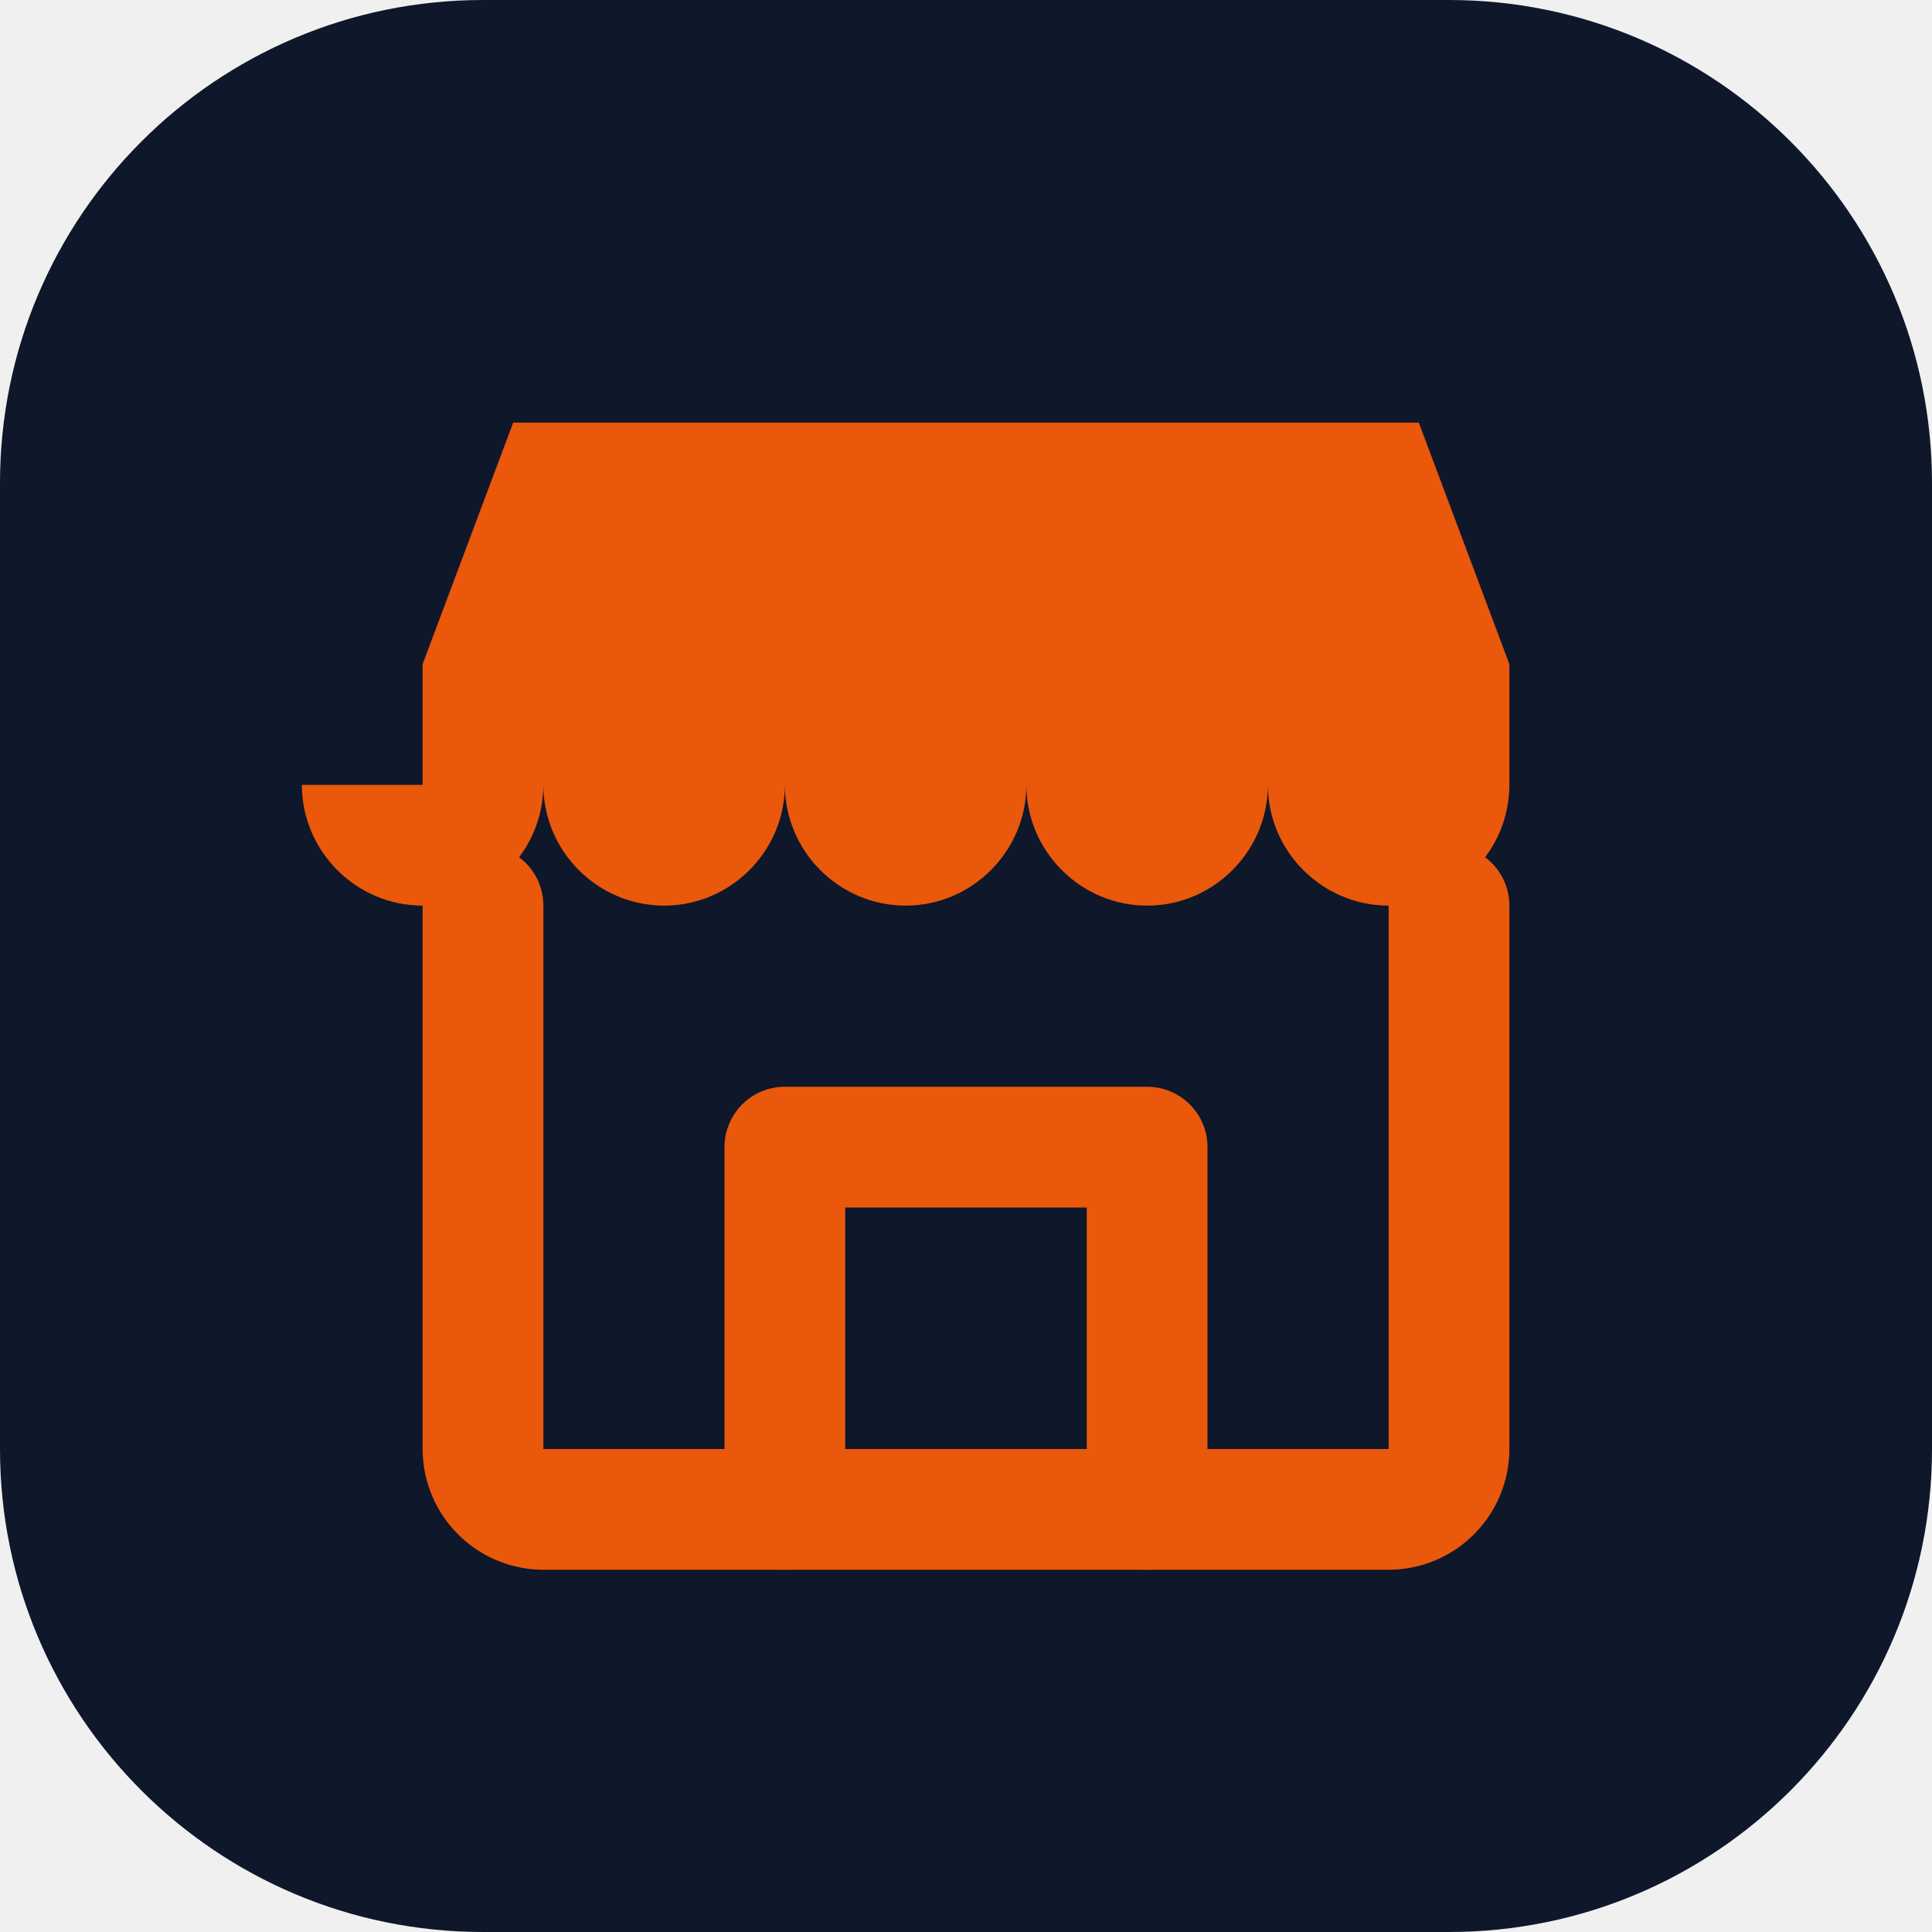
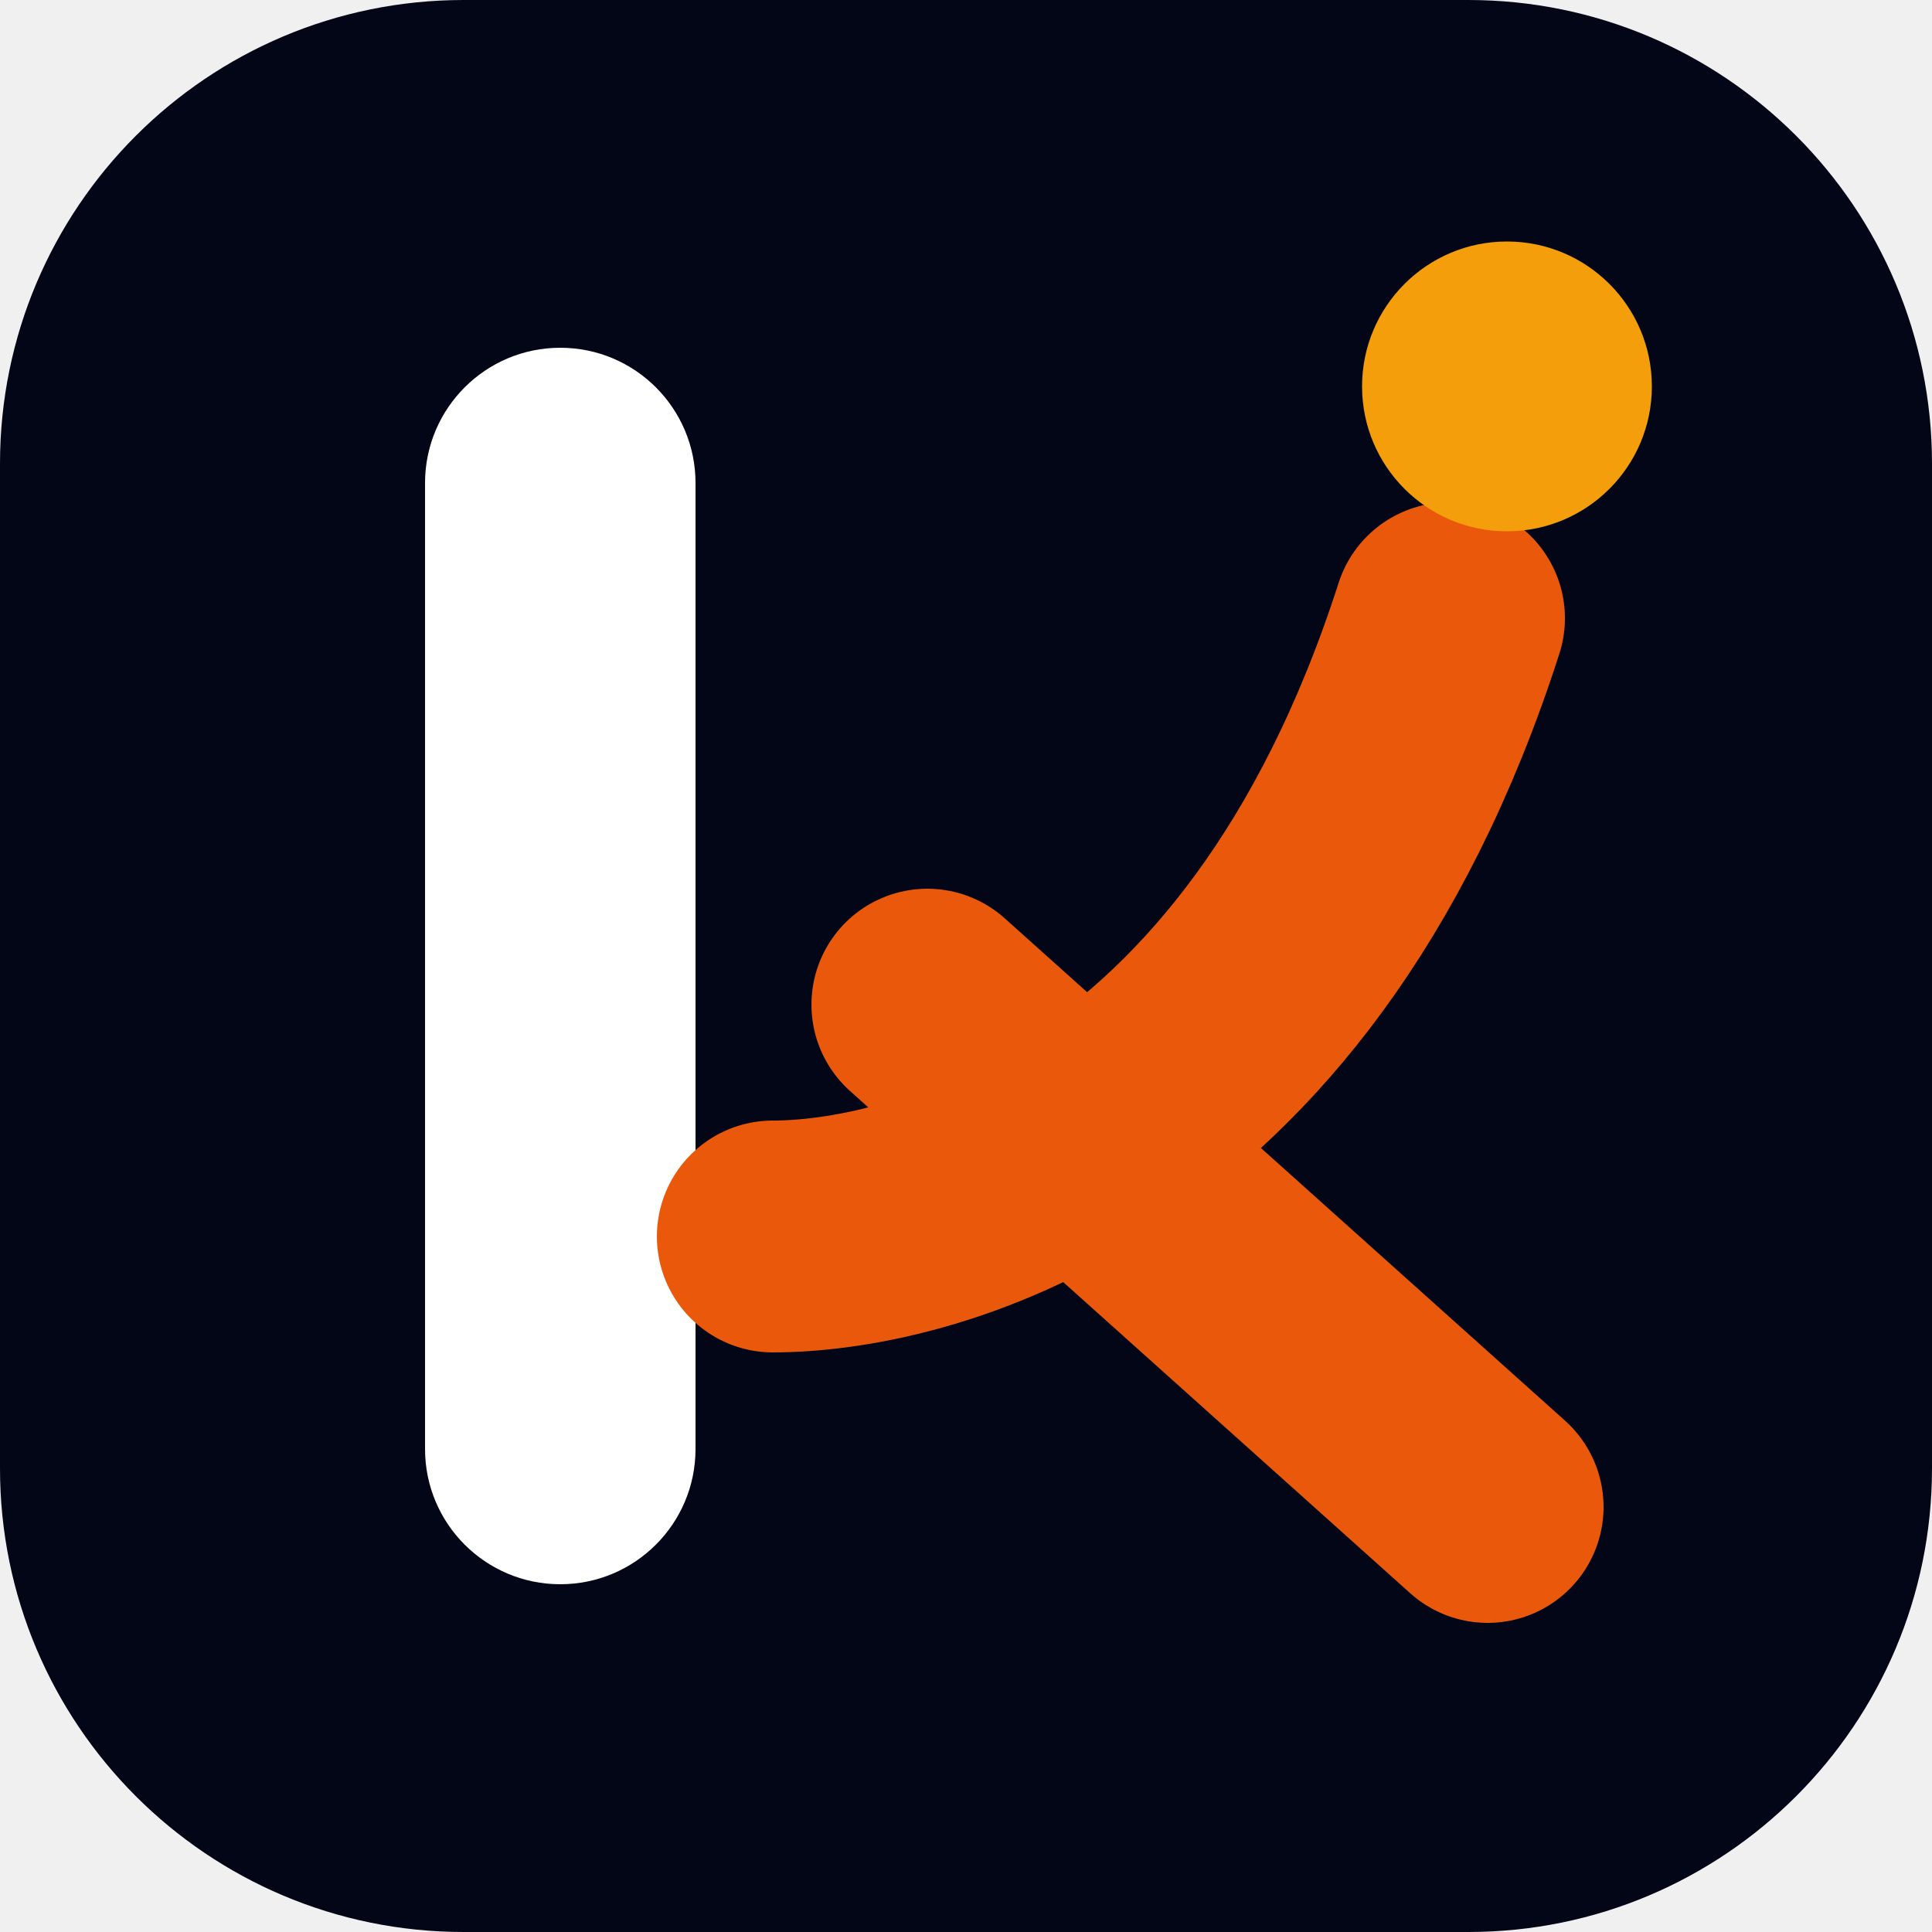
- <svg xmlns="http://www.w3.org/2000/svg" viewBox="0 0 32 32" width="32" height="32">
-   <rect width="32" height="32" rx="8" fill="#0F172A" />
-   <path d="M7 13V11L8.5 7H23.5L25 11V13C25 14.1 24.1 15 23 15C21.9 15 21 14.1 21 13C21 14.1 20.1 15 19 15C17.9 15 17 14.1 17 13C17 14.1 16.1 15 15 15C13.9 15 13 14.1 13 13C13 14.1 12.1 15 11 15C9.9 15 9 14.1 9 13C9 14.1 8.1 15 7 15C5.9 15 5 14.1 5 13H7Z" fill="#EA580C" />
-   <path d="M8 15V24C8 24.55 8.45 25 9 25H23C23.55 25 24 24.55 24 24V15" stroke="#EA580C" stroke-width="2" stroke-linecap="round" stroke-linejoin="round" fill="none" />
-   <path d="M13 25V19H19V25" stroke="#EA580C" stroke-width="2" stroke-linecap="round" stroke-linejoin="round" fill="none" />
+ <svg xmlns="http://www.w3.org/2000/svg" viewBox="0 0 100 100" width="32" height="32">
+   <rect width="100" height="100" rx="24" fill="#020617" />
+   <rect x="22" y="18" width="14" height="64" rx="7" fill="#FFFFFF" />
+   <path d="M40 64 C 47 64, 66 60, 75 32" stroke="#EA580C" stroke-width="12" stroke-linecap="round" fill="none" />
+   <path d="M48 52 L 77 78" stroke="#EA580C" stroke-width="12" stroke-linecap="round" fill="none" />
+   <circle cx="78" cy="20" r="7.5" fill="#F59E0B" />
</svg>
